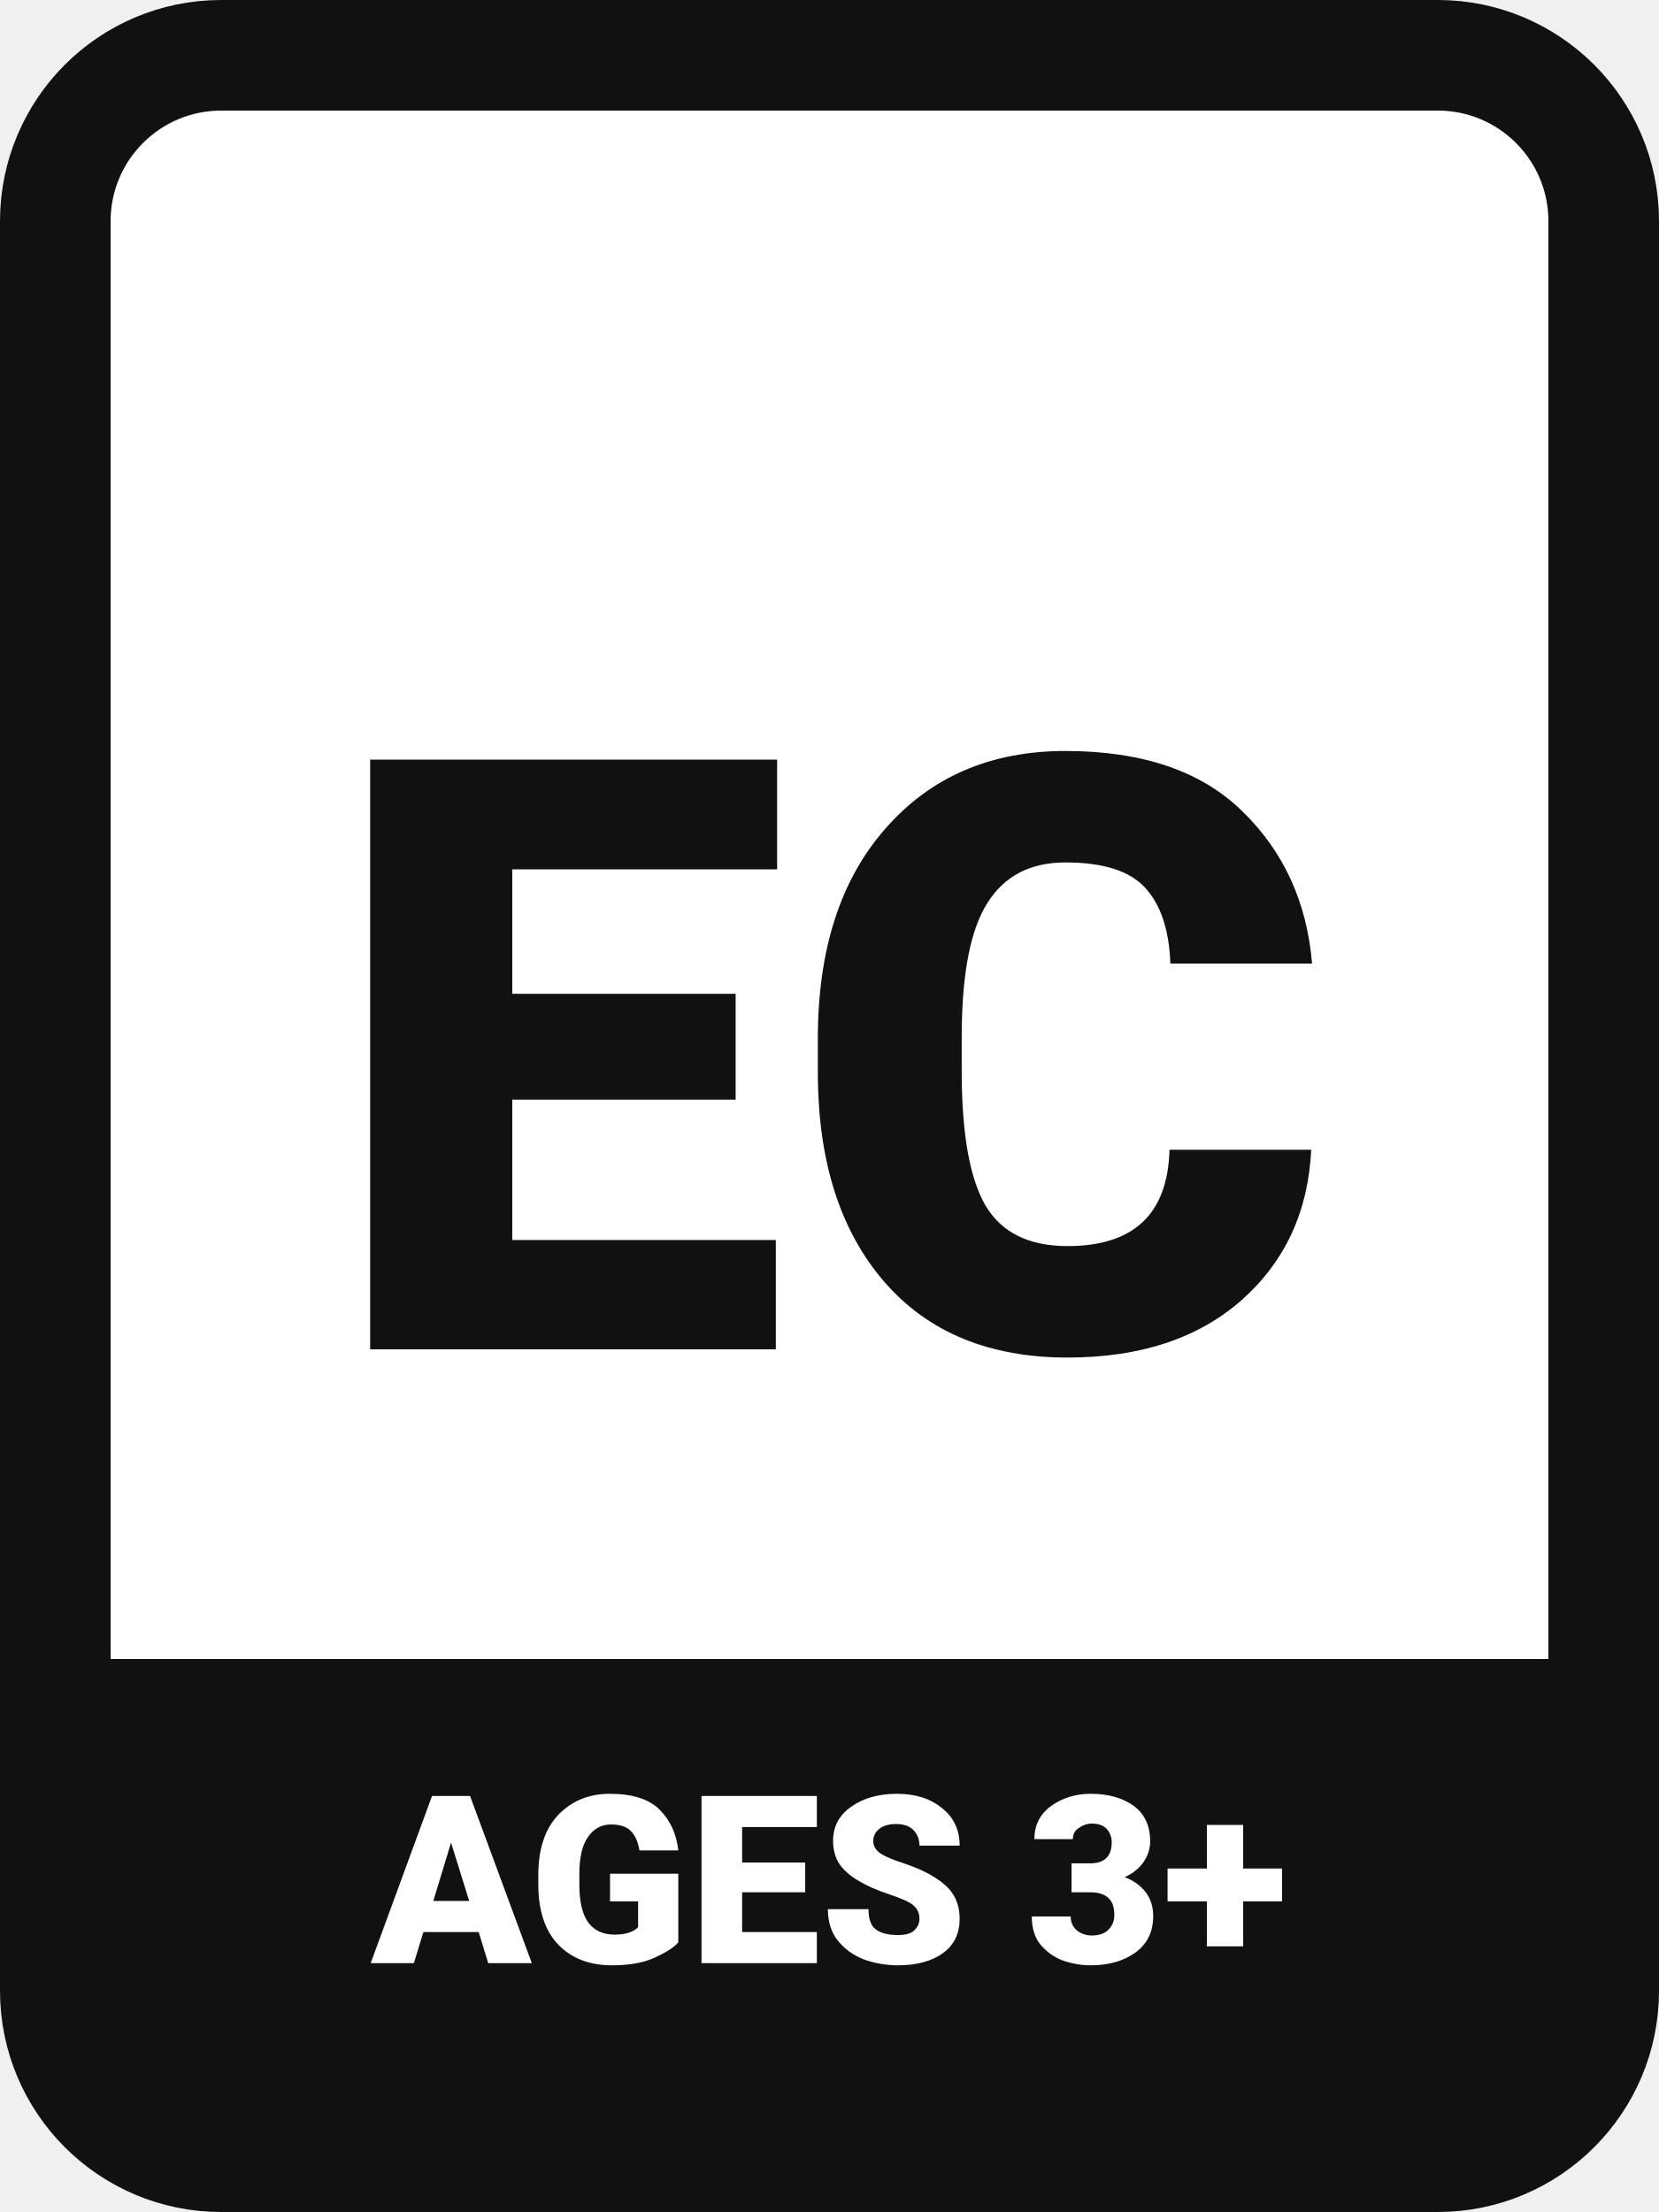
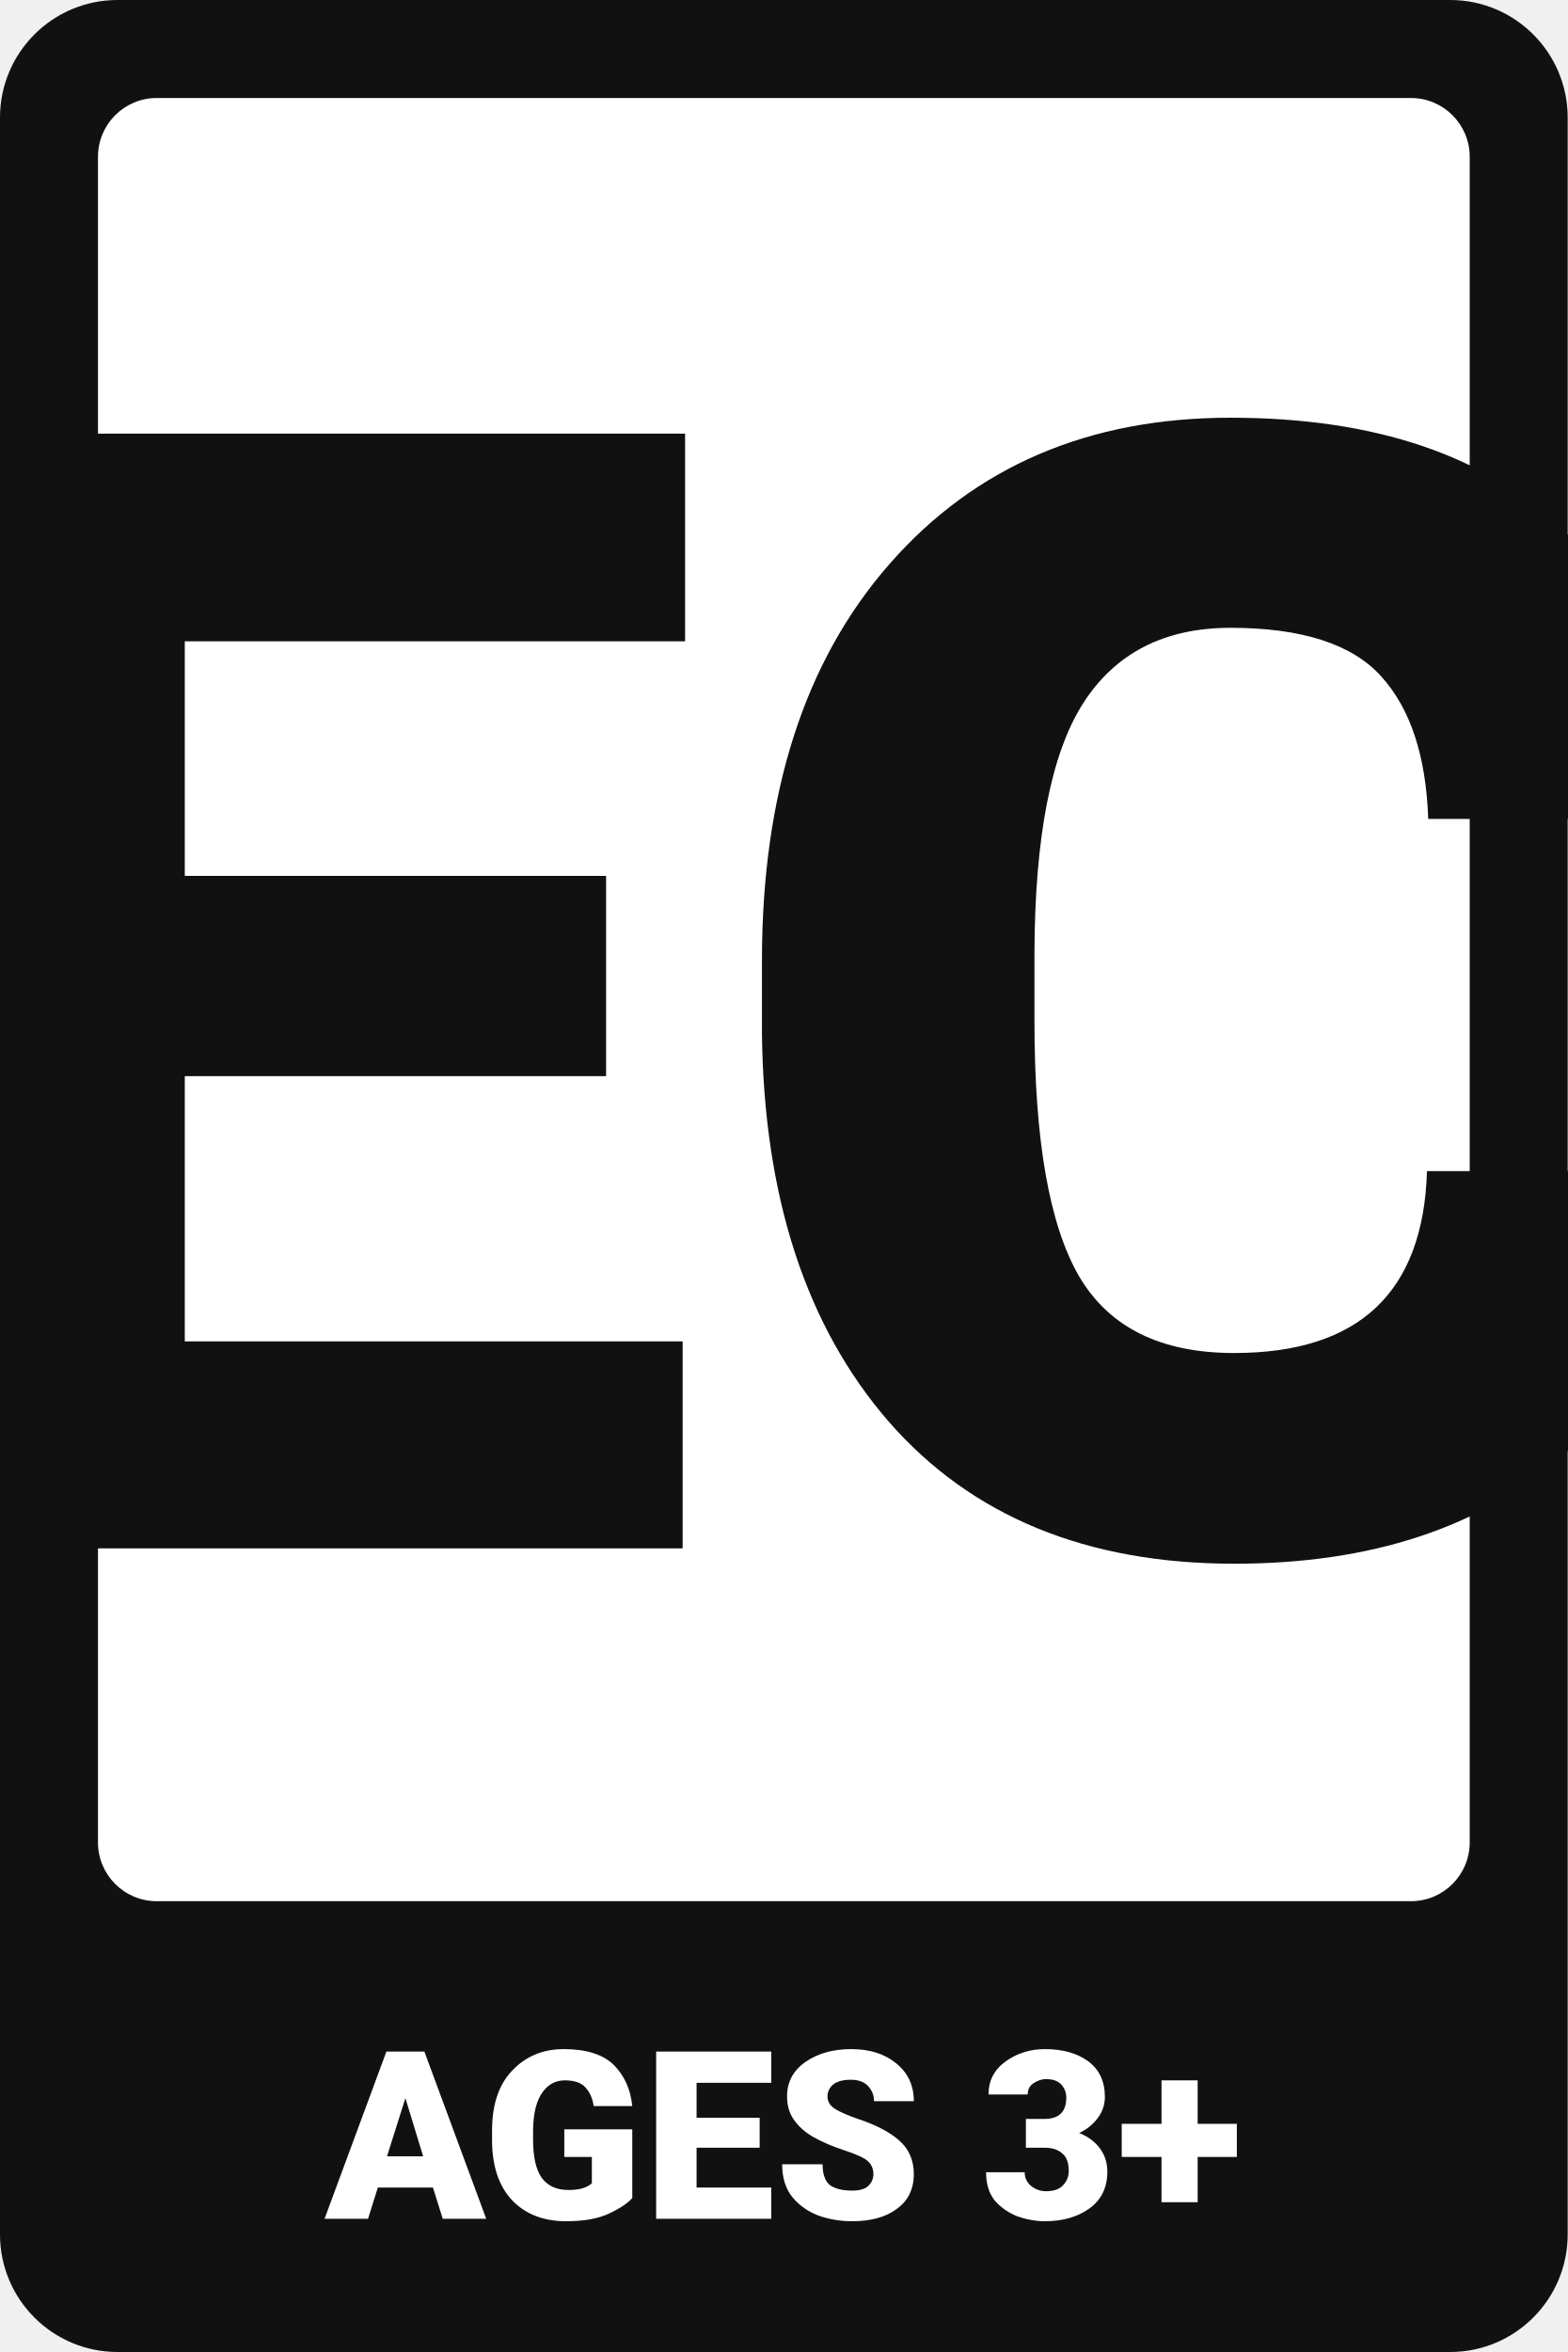
- <svg xmlns="http://www.w3.org/2000/svg" viewBox="0 0 60 80" role="img" aria-label="ESRB EC: Ages 3+">
-   <rect x="2" y="2" width="56" height="76" rx="6" fill="#fff" stroke="#111" stroke-width="4" />
-   <text x="30" y="48.8" text-anchor="middle" font-family="system-ui, -apple-system, 'Segoe UI', Roboto, Helvetica, Arial, sans-serif" font-size="30" font-weight="900" fill="#111">EC</text>
-   <path d="M2 60H58V72a6 6 0 0 1-6 6H8a6 6 0 0 1-6-6Z" fill="#111" />
-   <text x="30" y="71" text-anchor="middle" font-family="system-ui, -apple-system, 'Segoe UI', Roboto, Helvetica, Arial, sans-serif" font-size="8.5" font-weight="800" fill="#fff" textLength="43" lengthAdjust="spacingAndGlyphs">AGES 3+</text>
+ <svg xmlns="http://www.w3.org/2000/svg" viewBox="0 0 40 60" role="img" aria-label="ESRB EC: Ages 3+">
+   <rect width="40" height="60" rx="3" fill="#111" />
+   <rect x="2.5" y="2.5" width="35" height="46" rx="1.5" fill="#fff" />
+   <text x="20" y="39.50" text-anchor="middle" font-family="system-ui, -apple-system, 'Segoe UI', Roboto, Helvetica, Arial, sans-serif" font-size="40" font-weight="900" fill="#111" textLength="31" lengthAdjust="spacingAndGlyphs">EC</text>
+   <text x="20" y="56.6" text-anchor="middle" font-family="system-ui, -apple-system, 'Segoe UI', Roboto, Helvetica, Arial, sans-serif" font-size="6" font-weight="800" fill="#fff" textLength="24.8" lengthAdjust="spacingAndGlyphs">AGES 3+</text>
</svg>
